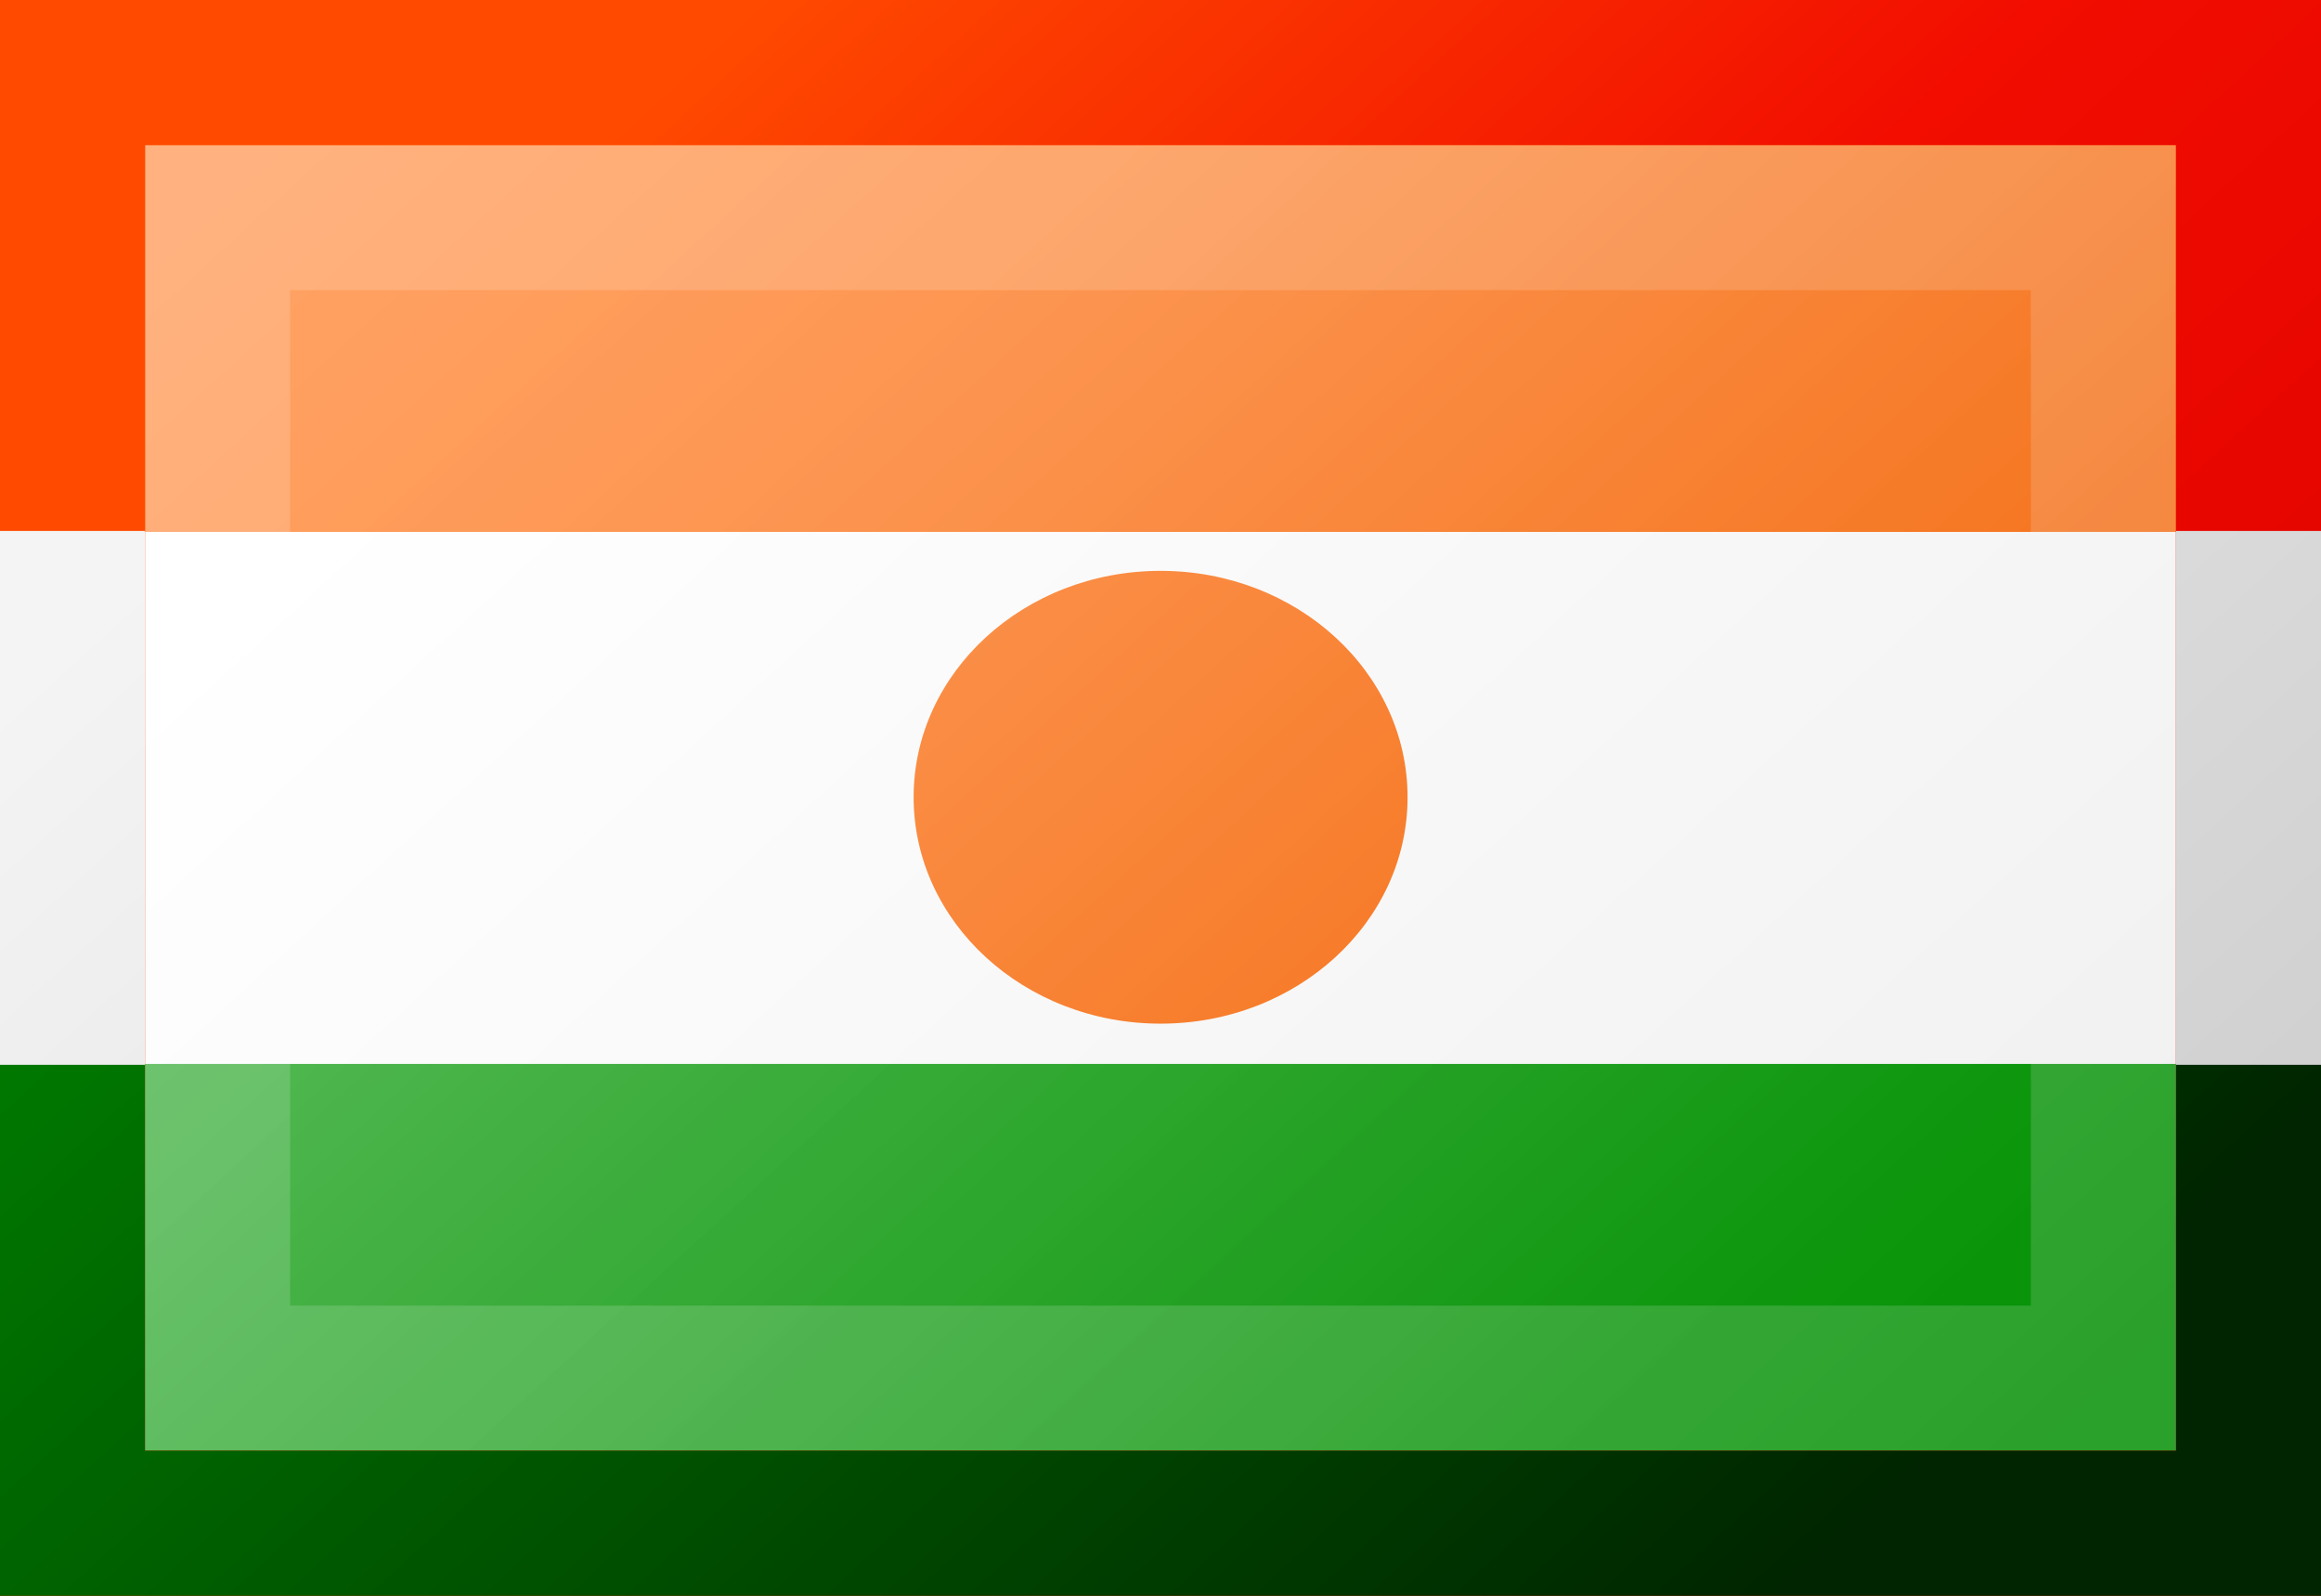
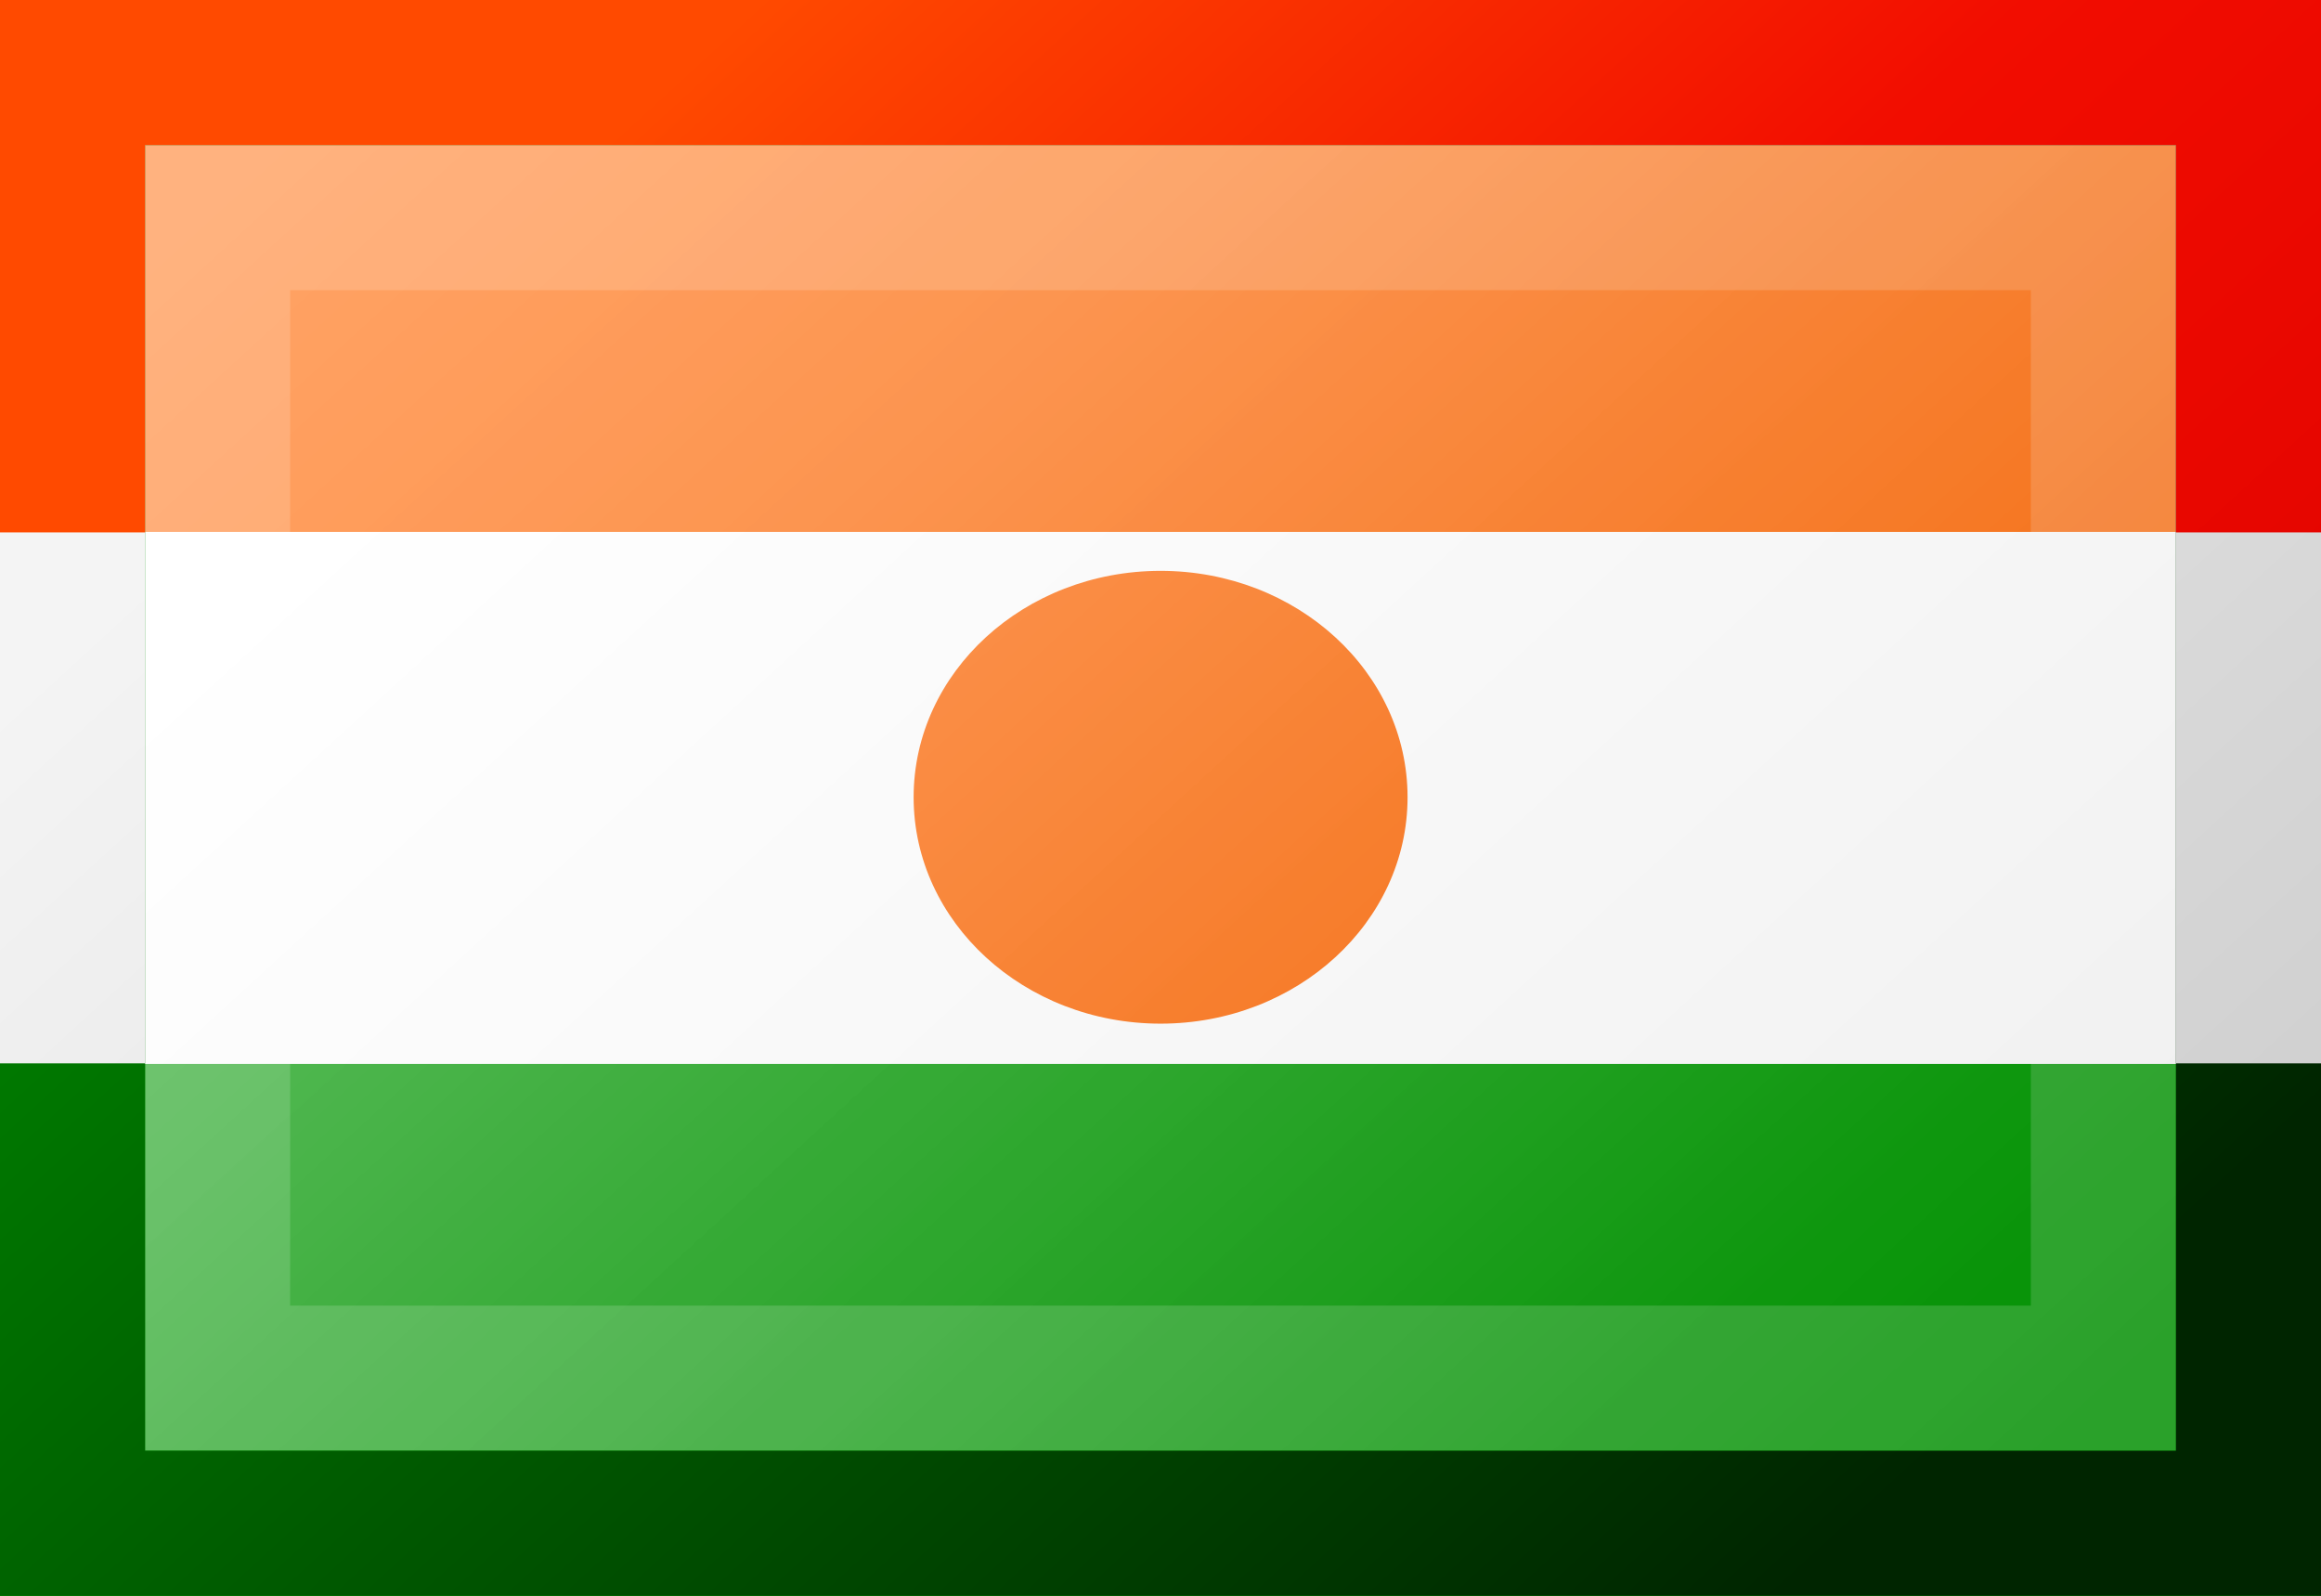
<svg xmlns="http://www.w3.org/2000/svg" xmlns:xlink="http://www.w3.org/1999/xlink" width="16" height="11" viewBox="0 0 16 11">
  <defs>
    <linearGradient id="fne-gloss" gradientUnits="userSpaceOnUse" x1="1.352" y1="1.476" x2="11.384" y2="12.430">
      <stop offset="0.000" stop-color="#fff" stop-opacity="0.400" />
      <stop offset="0.308" stop-color="#fff" stop-opacity="0.314" />
      <stop offset="0.856" stop-color="#fff" stop-opacity="0.061" />
      <stop offset="1.000" stop-color="#fff" stop-opacity="0.021" />
    </linearGradient>
    <linearGradient id="fne-shade" gradientUnits="userSpaceOnUse" x1="2.739" y1="2.991" x2="11.482" y2="12.537">
      <stop offset="0.000" stop-color="#000" stop-opacity="0.000" />
      <stop offset="1.000" stop-color="#000" stop-opacity="0.060" />
    </linearGradient>
-     <linearGradient id="fne-edge" gradientUnits="userSpaceOnUse" x1="2.391" y1="2.611" x2="11.076" y2="12.094">
-       <stop offset="0" stop-color="#ff4a00" />
-       <stop offset="0.463" stop-color="#f20d00" />
-       <stop offset="1" stop-color="#dd0000" />
+     <linearGradient id="fne-edge" x1="2.39" x2="11.08" y1="2.61" y2="12.09" gradientUnits="userSpaceOnUse">
+       <stop offset="0" stop-color="#008700" />
+       <stop offset=".46" stop-color="#005900" />
+       <stop offset="1" stop-color="#002500" />
    </linearGradient>
-     <linearGradient id="fne-edge1" gradientUnits="userSpaceOnUse" x1="2.391" y1="2.611" x2="11.076" y2="12.094">
+     <linearGradient id="fne-edge1" x1="2.39" x2="11.08" y1="2.61" y2="12.09" gradientUnits="userSpaceOnUse">
      <stop offset="0" stop-color="#f4f4f4" />
-       <stop offset="0.463" stop-color="#e4e4e4" />
+       <stop offset=".46" stop-color="#e4e4e4" />
      <stop offset="1" stop-color="#d0d0d0" />
    </linearGradient>
-     <linearGradient id="fne-edge2" gradientUnits="userSpaceOnUse" x1="2.391" y1="2.611" x2="11.076" y2="12.094">
-       <stop offset="0" stop-color="#008700" />
-       <stop offset="0.463" stop-color="#005900" />
-       <stop offset="1" stop-color="#002500" />
+     <linearGradient id="fne-edge2" x1="2.39" x2="11.08" y1="2.61" y2="12.09" gradientUnits="userSpaceOnUse">
+       <stop offset="0" stop-color="#ff4a00" />
+       <stop offset=".46" stop-color="#f20d00" />
+       <stop offset="1" stop-color="#d00" />
    </linearGradient>
    <clipPath id="fne-clip">
      <rect width="16" height="11" />
    </clipPath>
  </defs>
  <g clip-path="url(#fne-clip)">
    <g id="fne-art">
      <g transform="scale(1.04447 0.95743)">
        <path fill="#090" d="M0 0h15.32v11.49H0z" />
        <path fill="#fff" d="M0 0h15.32v7.66H0z" />
        <path fill="#f60" d="M0 0h15.32v3.83H0zm6.03 5.74a1.63 1.63 0 1 0 3.26 0 1.63 1.63 0 1 0-3.26 0" />
      </g>
    </g>
    <use xlink:href="#fne-art" />
    <use xlink:href="#fne-art" />
    <rect x="1" y="1" width="14" height="9" fill="url(#fne-gloss)" />
    <path d="M1 1h14v9H1zM2 2v7h12V2z" fill="#fff" fill-opacity="0.164" fill-rule="evenodd" />
    <rect x="1" y="1" width="14" height="9" fill="url(#fne-shade)" />
-     <path fill="url(#fne-edge)" d="M0 0h16v11H0zM1 1v9h14V1z" />
-     <path fill="url(#fne-edge1)" d="M0 3.66V10H1V3.66zM16 3.66V10H15V3.66z" />
-     <path fill="url(#fne-edge2)" d="M0 11H16V10H0zM0 7.34V10H1V7.34zM16 7.34V10H15V7.34z" />
+     <path fill="url(#fne-edge)" d="M0 0h16v1H0zm16 10v1H0v-1zM1 1v9H0V1zm15 0v9h-1V1z" />
+     <path fill="url(#fne-edge1)" d="M0 0h16v1H0zm1 1v6.33H0V1zm15 0v6.33h-1V1z" />
+     <path fill="url(#fne-edge2)" d="M0 0h16v1H0zm1 1v2.67H0V1zm15 0v2.67h-1V1z" />
  </g>
</svg>
